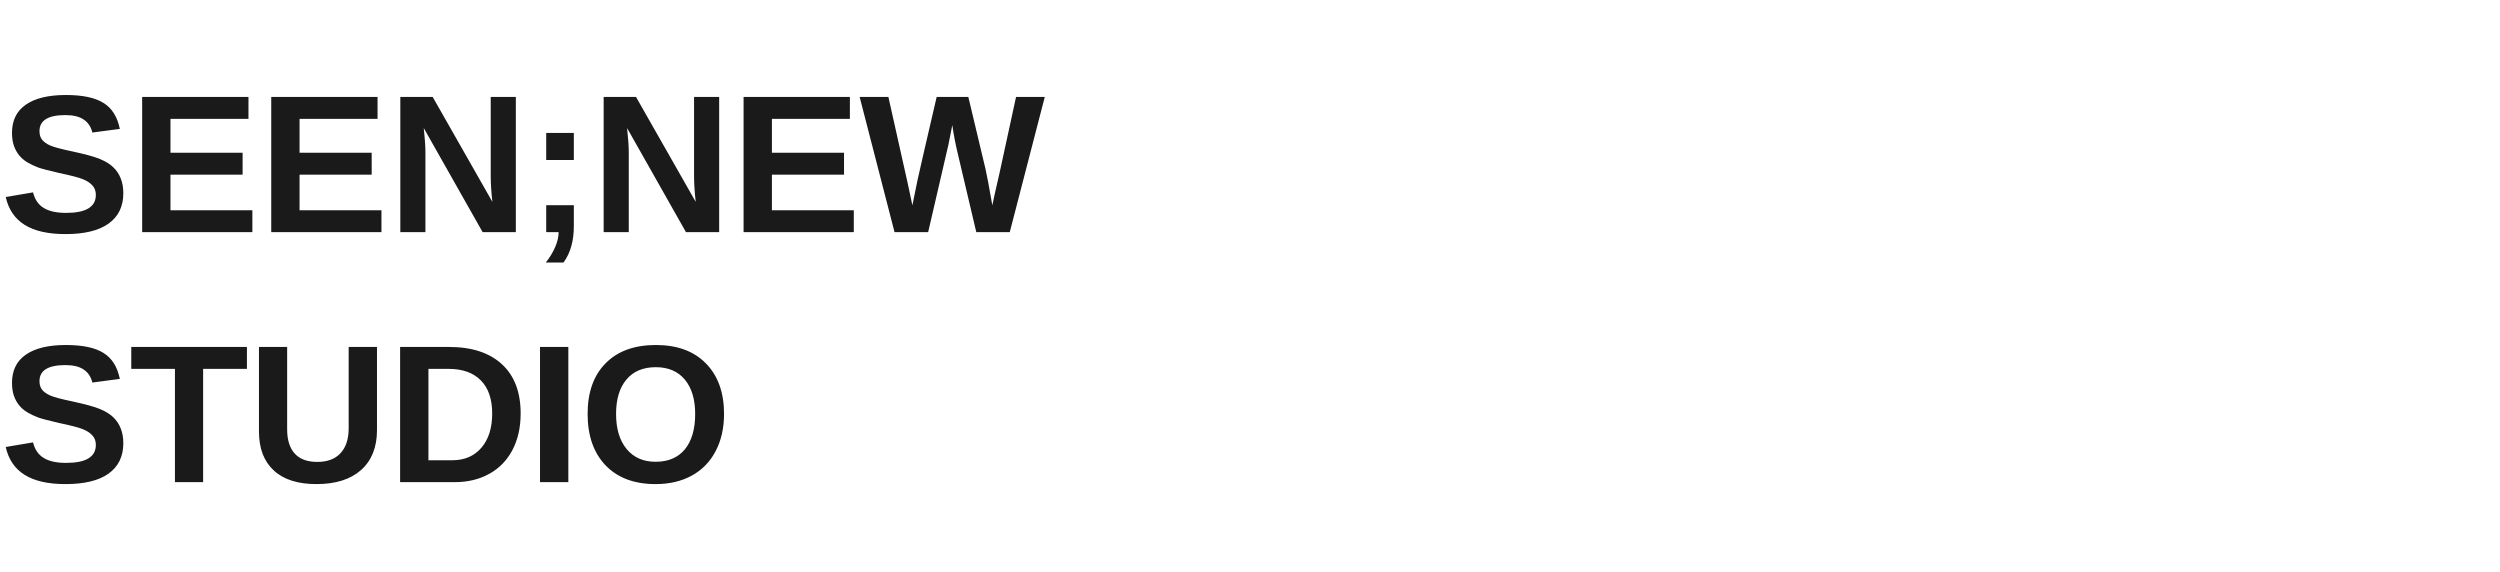
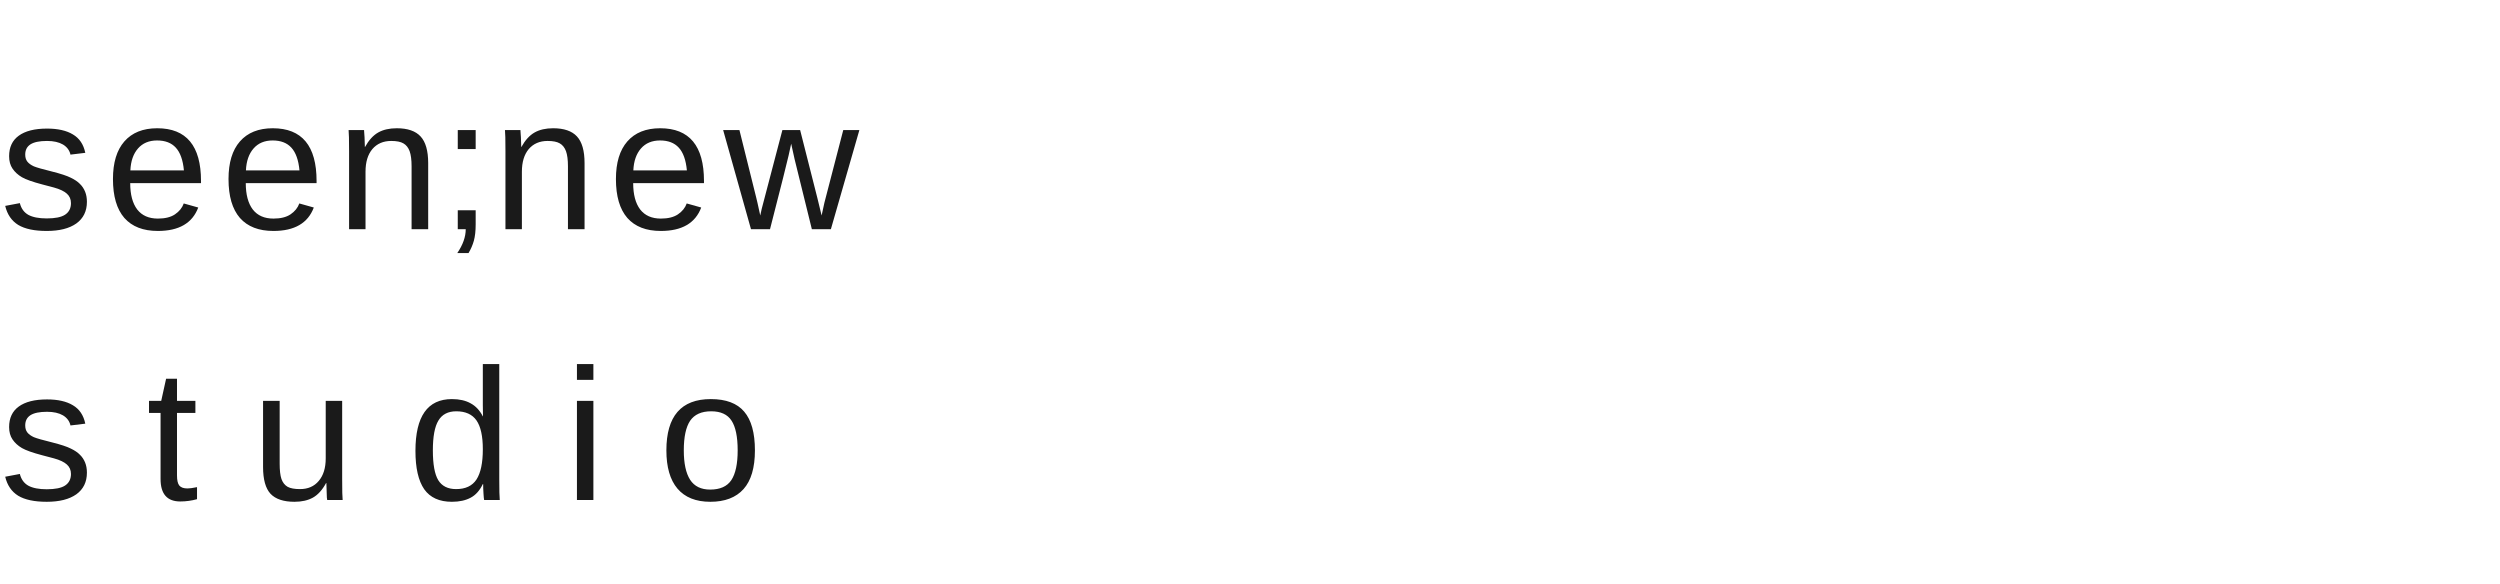
- <svg xmlns="http://www.w3.org/2000/svg" viewBox="0 0 280 64" role="img" aria-label="SEEN;NEW STUDIO">
+ <svg xmlns="http://www.w3.org/2000/svg" viewBox="0 0 240 56" role="img" aria-label="seen;new studio">
  <style>
-     .logo-type {
+     .logo-word {
      font-family: 'Spoqa Han Sans Neo', 'Noto Sans KR', Arial, sans-serif;
-       font-weight: 700;
+       font-weight: 300;
      fill: #1a1a1a;
-       letter-spacing: -0.01em;
+       letter-spacing: 0.06em;
+     }
+     .logo-semi {
+       font-family: 'Spoqa Han Sans Neo', Arial, sans-serif;
+       font-weight: 200;
+       fill: #1a1a1a;
+       opacity: 0.72;
+       letter-spacing: 0.12em;
+     }
+     .logo-studio {
+       font-family: 'Spoqa Han Sans Neo', 'Noto Sans KR', Arial, sans-serif;
+       font-weight: 300;
+       fill: #1a1a1a;
+       letter-spacing: 0.28em;
    }
  </style>
-   <text class="logo-type" x="0" y="26" font-size="22">SEEN;NEW</text>
-   <text class="logo-type" x="0" y="54" font-size="22">STUDIO</text>
+   <text class="logo-word" x="0" y="22" font-size="18">seen<tspan class="logo-semi" dx="0">;</tspan>new</text>
+   <text class="logo-studio" x="0" y="48" font-size="18">studio</text>
</svg>
